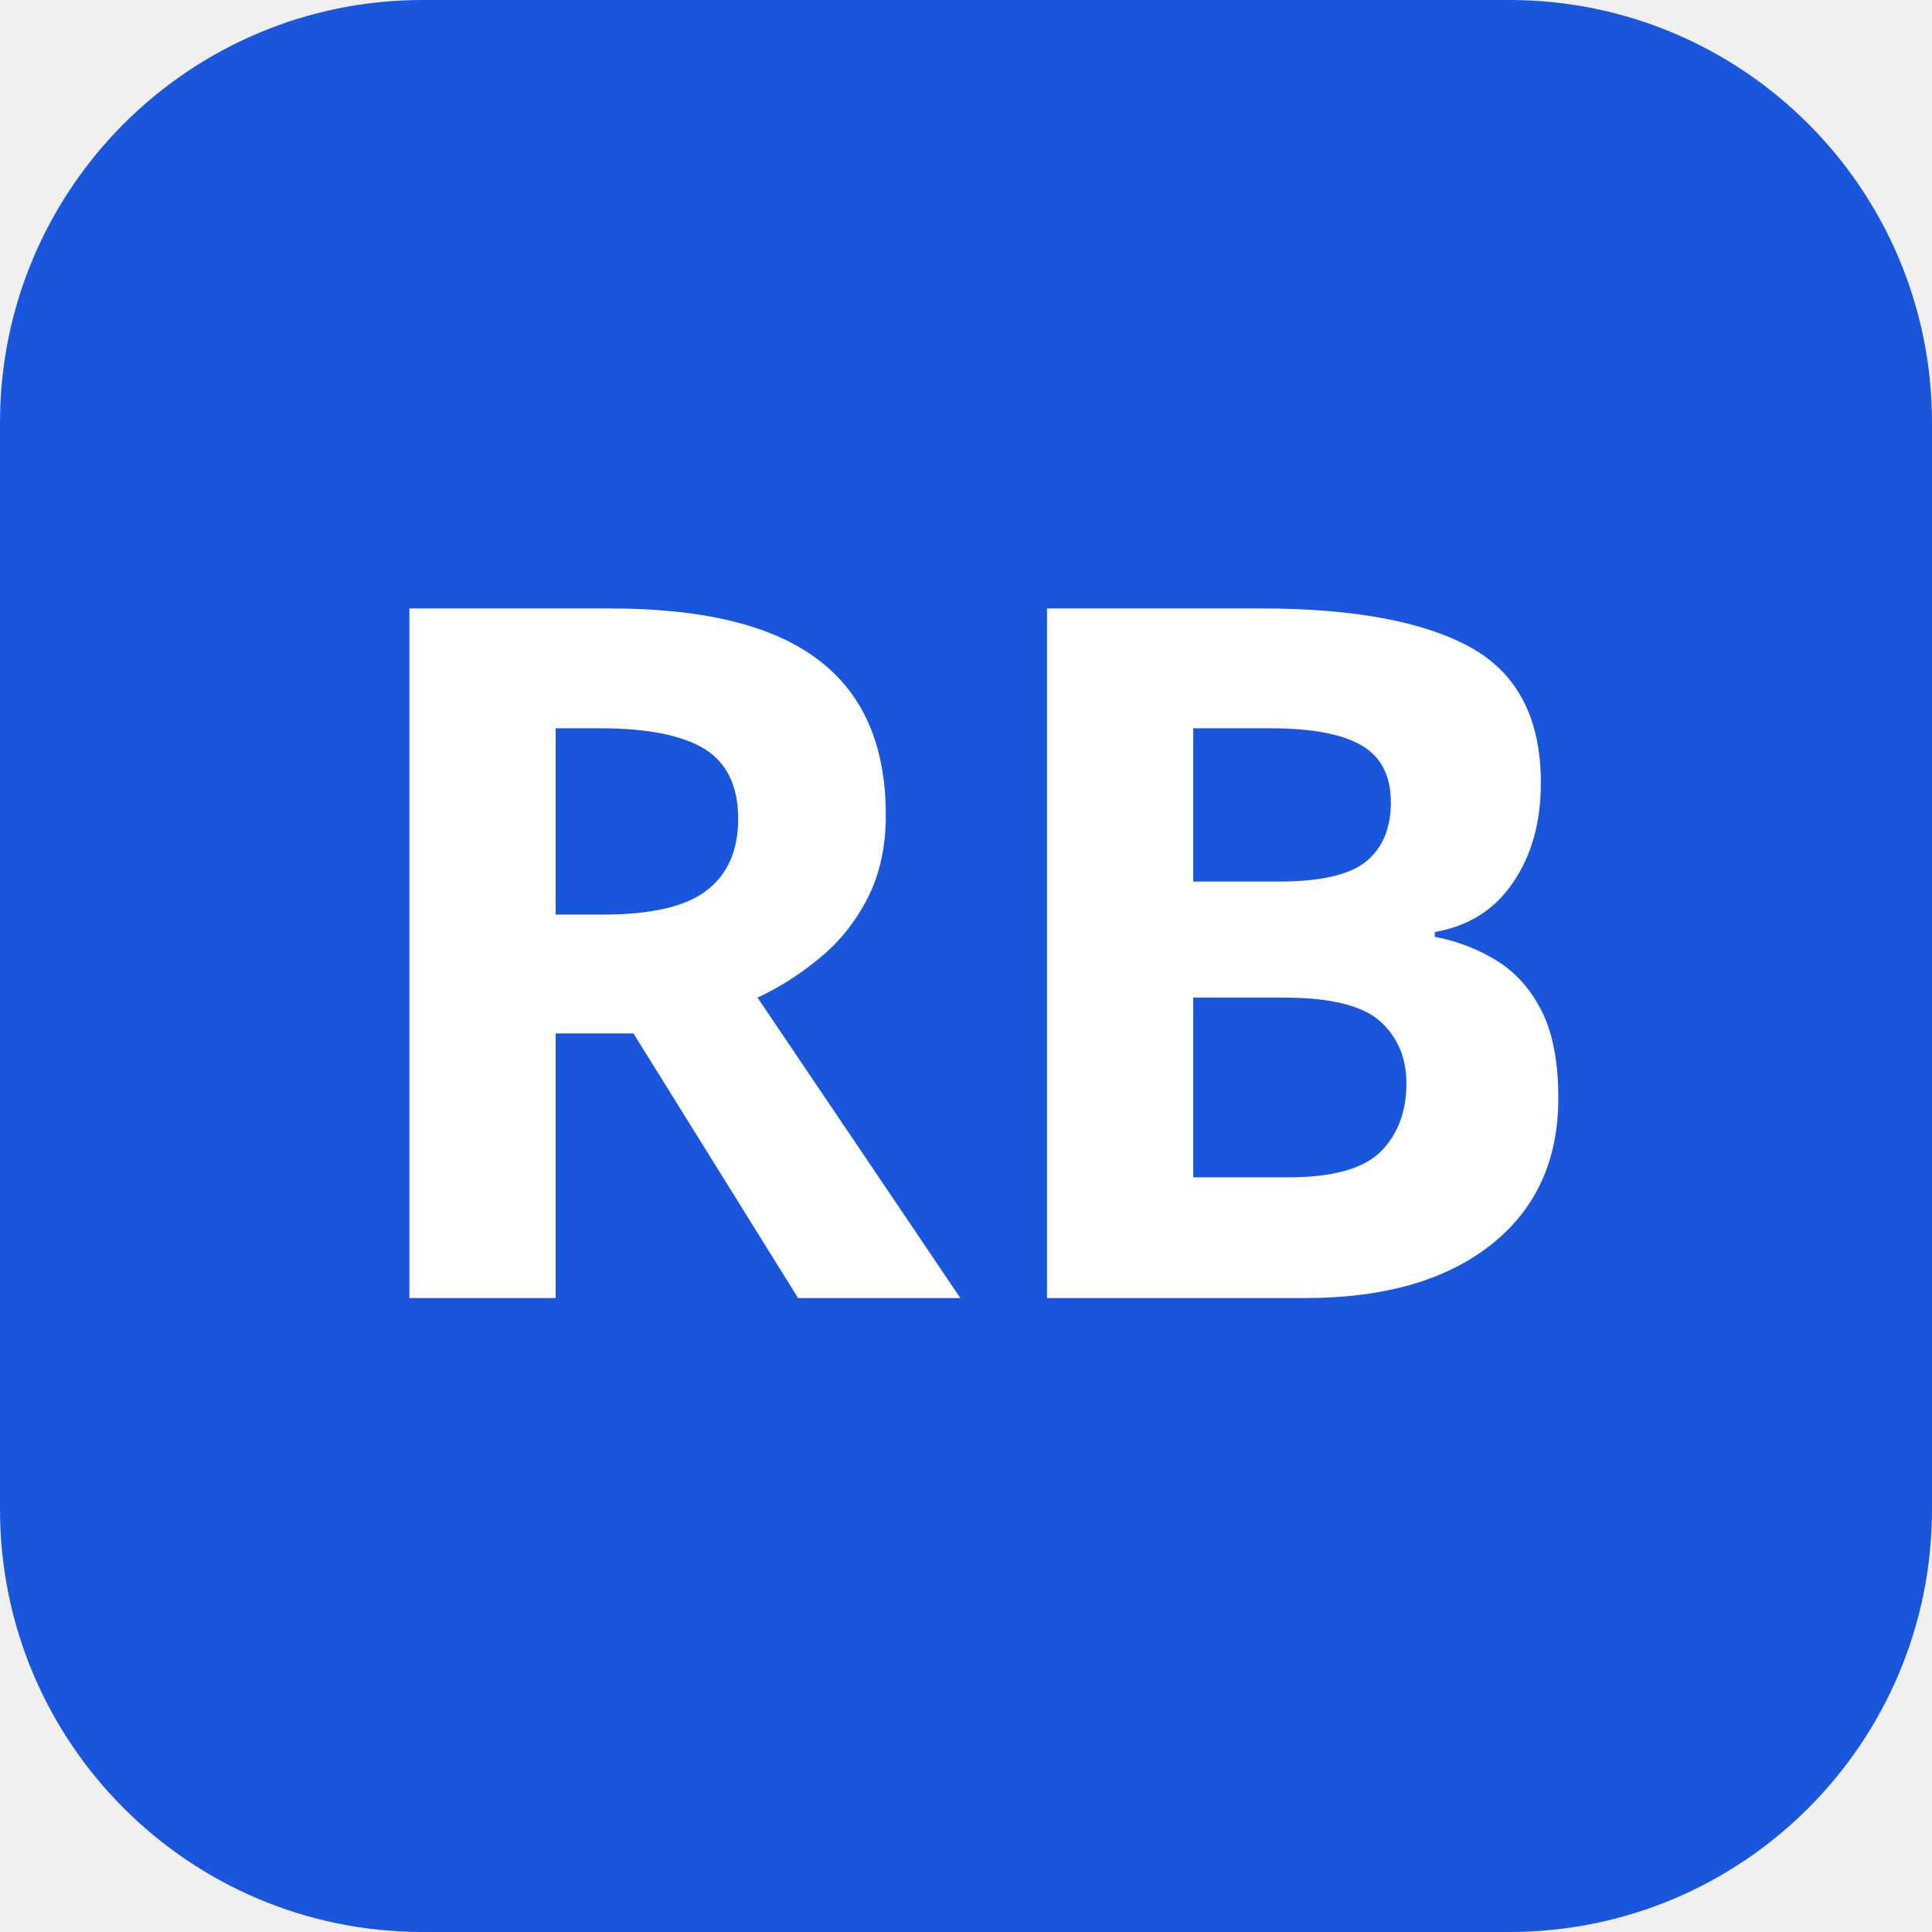
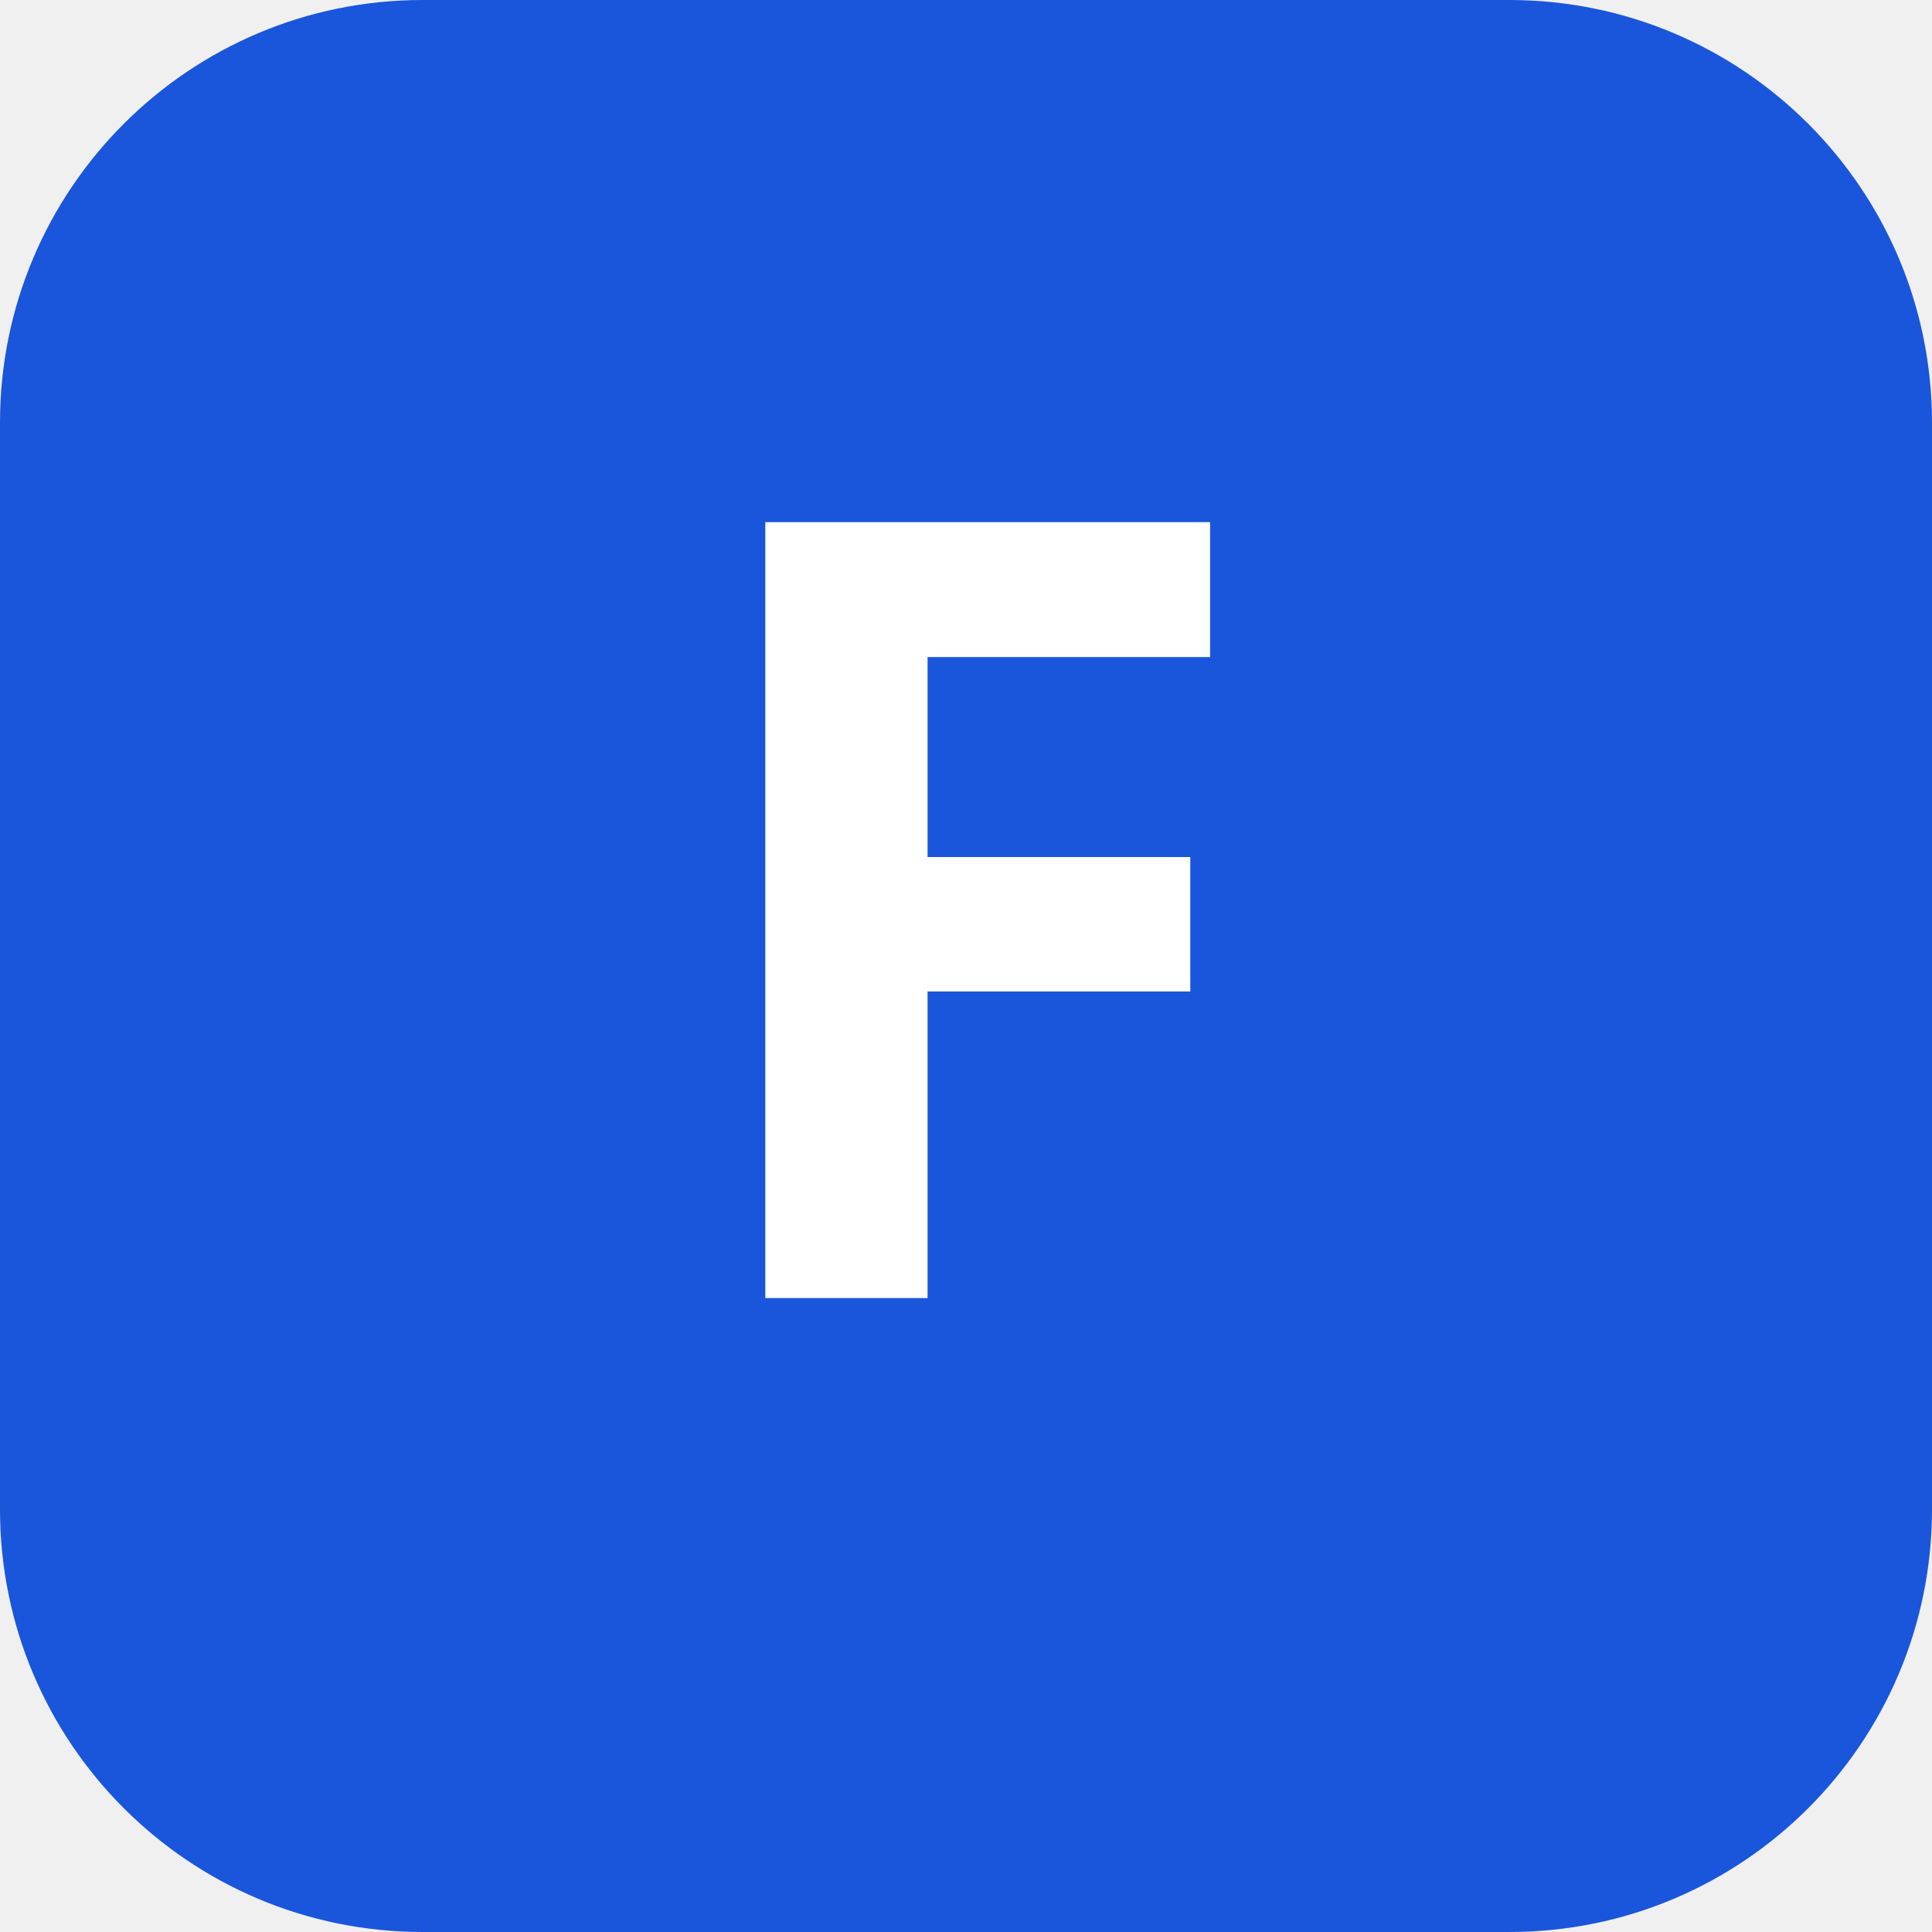
<svg xmlns="http://www.w3.org/2000/svg" viewBox="0 0 64 64">
  <rect width="64" height="64" rx="14" fill="#1a56db" />
-   <text x="32" y="43" font-family="ui-sans-serif, system-ui, sans-serif" font-size="32" font-weight="700" fill="#ffffff" text-anchor="middle">RB</text>
+   <text x="32" y="43" font-family="ui-sans-serif, system-ui, sans-serif" font-size="36" font-weight="700" fill="#ffffff" text-anchor="middle">F</text>
</svg>
